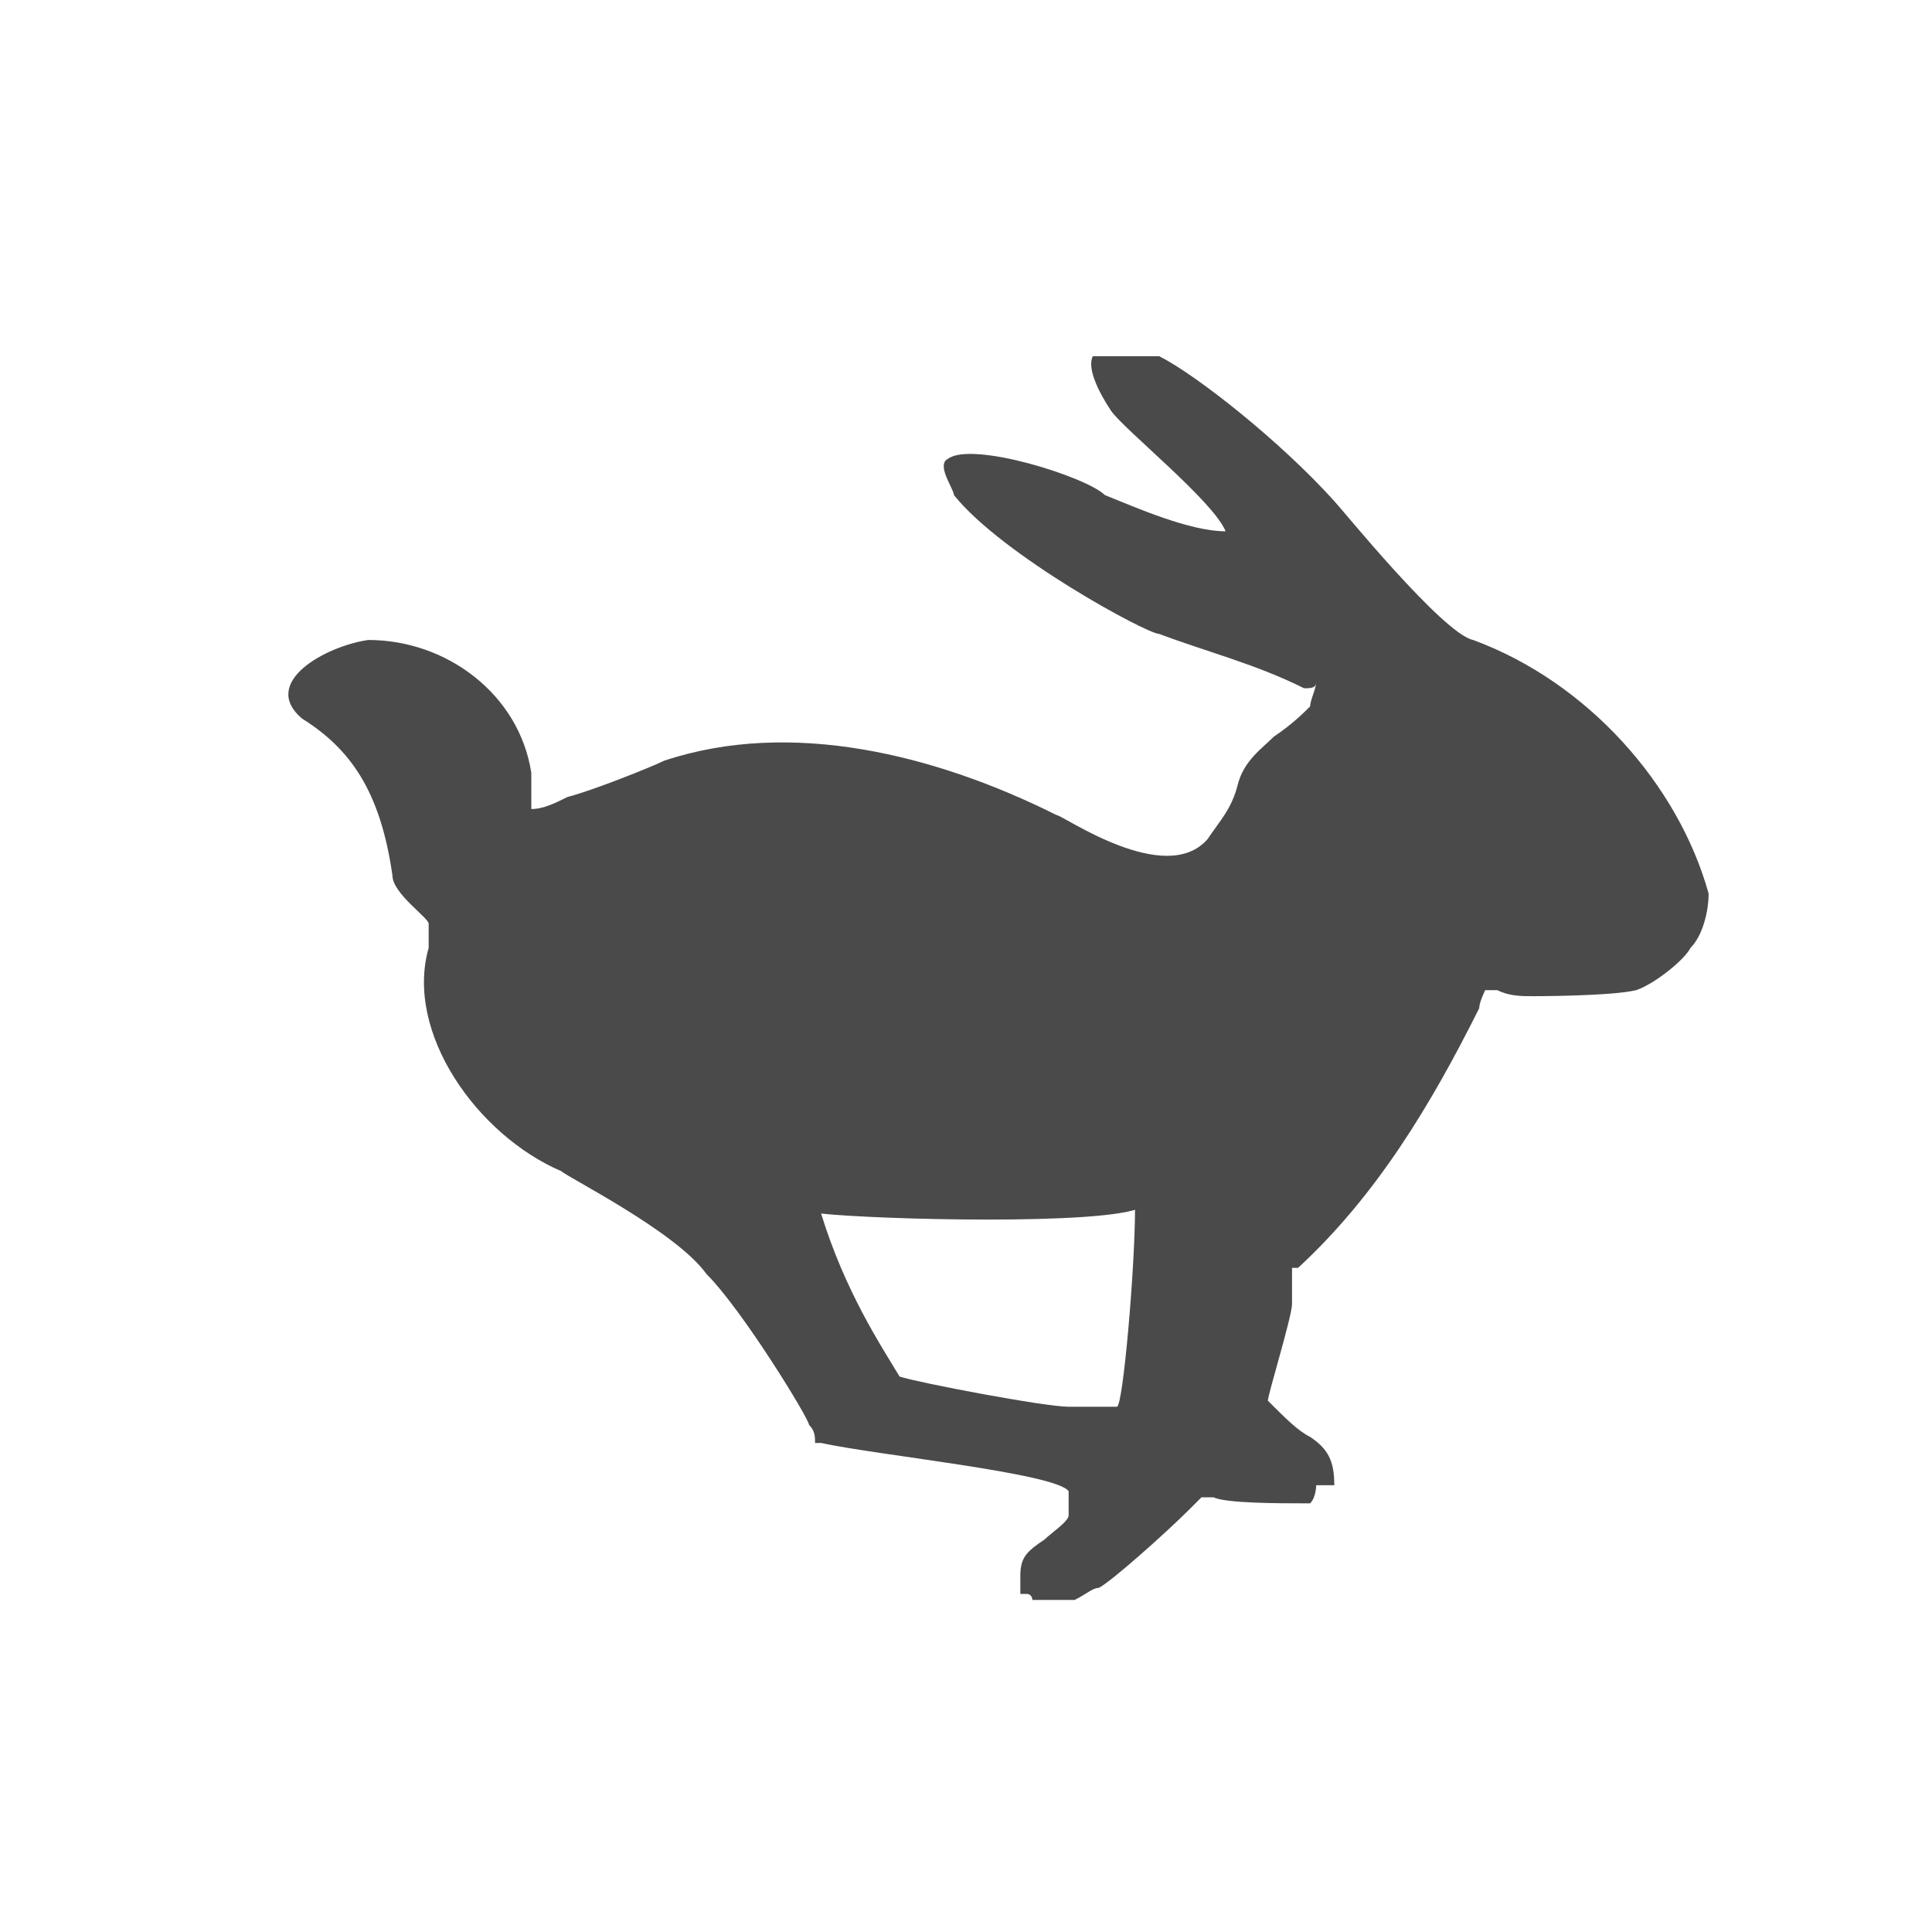
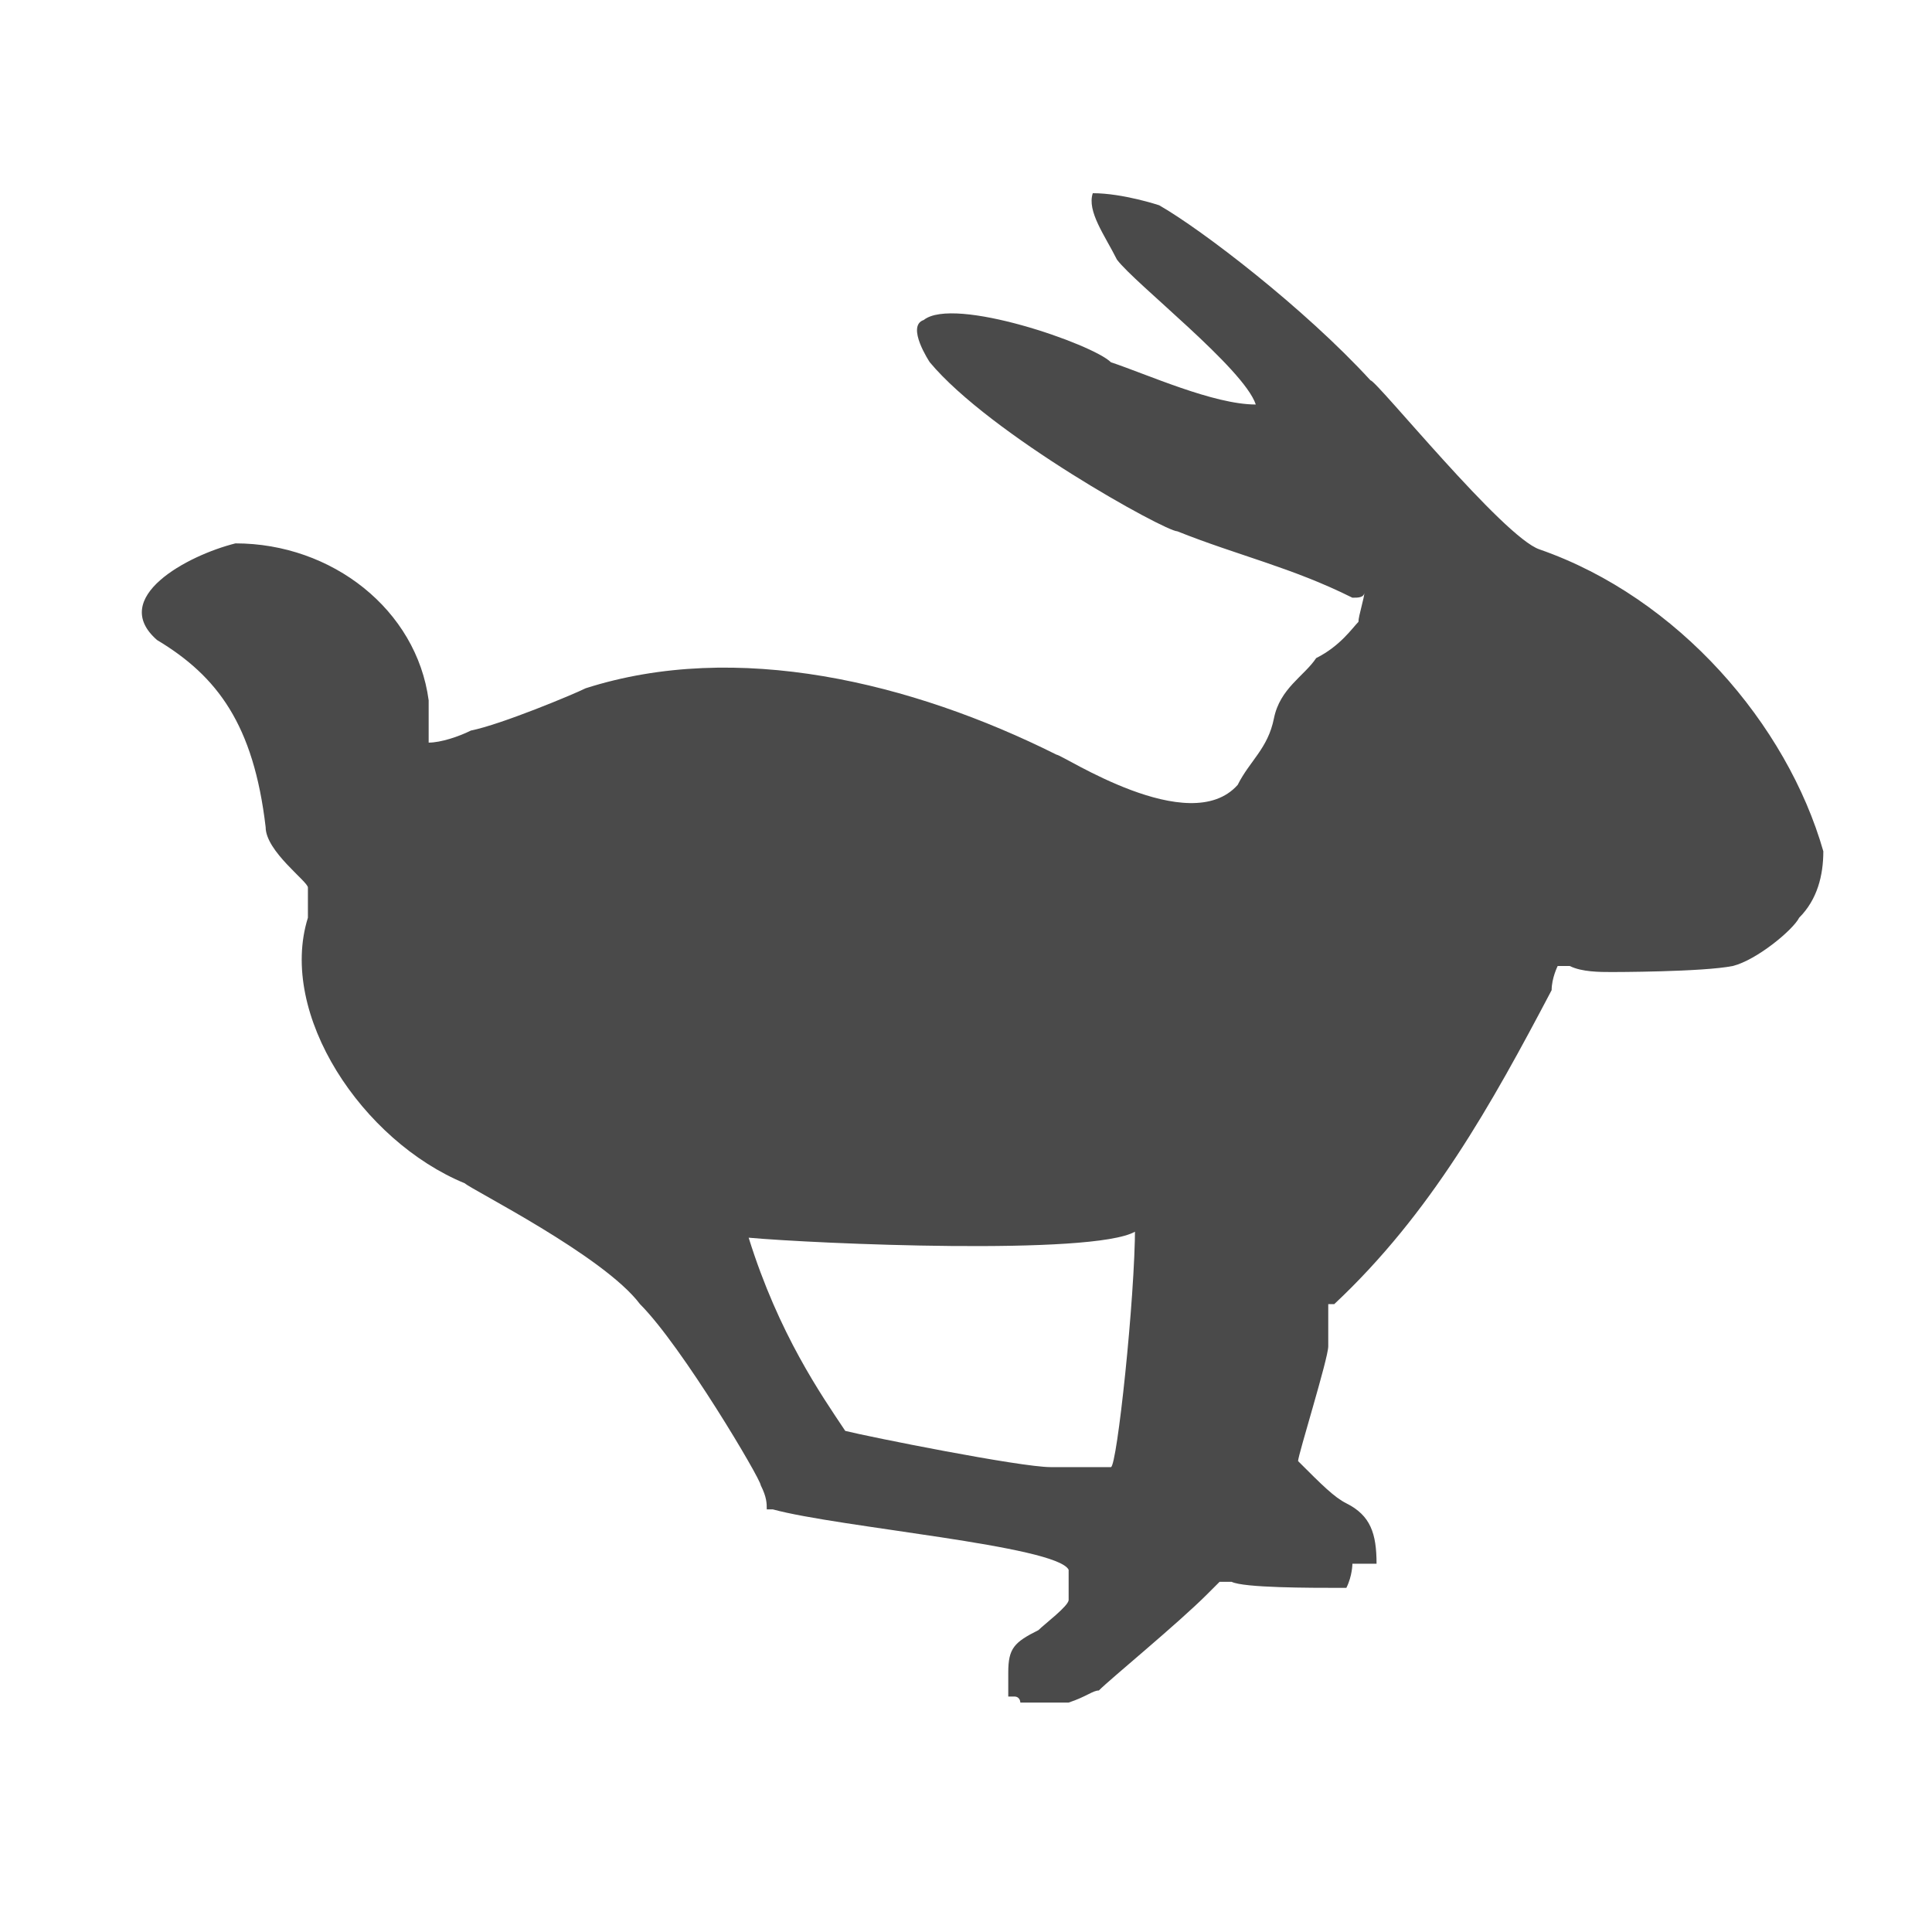
<svg xmlns="http://www.w3.org/2000/svg" id="Layer_1" version="1.1" viewBox="0 0 32 32">
  <defs>
    <style>
      .st0 {
        fill: #4a4a4a;
      }
    </style>
  </defs>
-   <path id="bunny" class="st0" d="M19.2,5.9c.6.3,2,1.4,2.9,2.4.1.1,1.8,2.2,2.3,2.3,1.9.7,3.4,2.4,3.9,4.2,0,.3-.1.7-.3.9-.1.2-.6.6-.9.7-.4.1-1.7.1-1.7.1-.2,0-.4,0-.6-.1h-.2s-.1.2-.1.3c-.8,1.6-1.7,3.1-3,4.3h-.1v.6c0,.2-.4,1.5-.4,1.6h0c.3.3.5.5.7.6.3.2.4.4.4.8s0,0,0,0h-.3s0,.2-.1.3c.1,0,0,0-.1,0-.4,0-1.3,0-1.5-.1h-.2l-.2.2c-.4.4-1.3,1.2-1.5,1.3-.1,0-.2.1-.4.2h-.7s0-.1-.1-.1h-.1v-.3c0-.3.1-.4.4-.6.1-.1.4-.3.4-.4v-.4c-.2-.3-3.2-.6-4.1-.8h-.1c0-.1,0-.2-.1-.3,0-.1-1.1-1.9-1.7-2.5-.5-.7-2.3-1.6-2.4-1.7-1.4-.6-2.6-2.3-2.2-3.7v-.4h0c0-.1-.6-.5-.6-.8-.2-1.4-.7-2.1-1.5-2.6-.7-.6.4-1.2,1.1-1.3,1.3,0,2.5.9,2.7,2.2v.6h0c.2,0,.4-.1.6-.2.4-.1,1.4-.5,1.6-.6,2.1-.7,4.5-.1,6.5.9.1,0,1.8,1.2,2.5.4.2-.3.4-.5.5-.9s.4-.6.6-.8c.3-.2.5-.4.6-.5,0-.1.1-.3.1-.4h0c0,.1-.1.1-.2.1-.8-.4-1.6-.6-2.4-.9-.2,0-2.6-1.3-3.4-2.3,0-.1-.3-.5-.1-.6.4-.3,2.3.3,2.6.6.5.2,1.4.6,2,.6-.2-.5-1.7-1.7-1.9-2-.2-.3-.4-.7-.3-.9.4,0,1,0,1,0h.1ZM18.9,20c-.6.3-4.4.2-5.3.1.4,1.3,1,2.2,1.3,2.7.3.1,2.4.5,2.8.5h.8c.1,0,.3-2.3.3-3.3" />
+   <path id="bunny" class="st0" d="M19.2,3.4c.7.4,2.4,1.7,3.5,2.9.1,0,2.2,2.6,2.8,2.8,2.3.8,4.1,2.9,4.7,5,0,.4-.1.8-.4,1.1-.1.2-.7.7-1.1.8-.5.1-2,.1-2,.1-.2,0-.5,0-.7-.1h-.2s-.1.2-.1.4c-1,1.9-2,3.7-3.6,5.2h-.1v.7c0,.2-.5,1.8-.5,1.9h0c.4.4.6.6.8.7.4.2.5.5.5,1s0,0,0,0h-.4s0,.2-.1.4c.1,0,0,0-.1,0-.5,0-1.6,0-1.8-.1h-.2l-.2.2c-.5.5-1.6,1.4-1.8,1.6-.1,0-.2.1-.5.2h-.8s0-.1-.1-.1h-.1v-.4c0-.4.1-.5.5-.7.1-.1.5-.4.5-.5v-.5c-.2-.4-3.8-.7-4.9-1h-.1c0-.1,0-.2-.1-.4,0-.1-1.3-2.3-2-3-.6-.8-2.8-1.9-2.9-2-1.7-.7-3.1-2.8-2.6-4.4v-.5h0c0-.1-.7-.6-.7-1-.2-1.7-.8-2.5-1.8-3.1-.8-.7.5-1.4,1.3-1.6,1.6,0,3,1.1,3.2,2.6v.7h0c.2,0,.5-.1.7-.2.5-.1,1.7-.6,1.9-.7,2.5-.8,5.4-.1,7.8,1.1.1,0,2.2,1.4,3,.5.2-.4.5-.6.6-1.1s.5-.7.7-1c.4-.2.6-.5.7-.6,0-.1.1-.4.1-.5h0c0,.1-.1.1-.2.1-1-.5-1.9-.7-2.9-1.1-.2,0-3.1-1.6-4.1-2.8,0,0-.4-.6-.1-.7.5-.4,2.8.4,3.1.7.6.2,1.7.7,2.4.7-.2-.6-2-2-2.3-2.4-.2-.4-.5-.8-.4-1.1.5,0,1.1.2,1.1.2ZM18.8,20.4c-.7.4-5.3.2-6.4.1.5,1.6,1.2,2.6,1.6,3.2.4.1,2.9.6,3.4.6h1c.1,0,.4-2.8.4-4" />
</svg>
